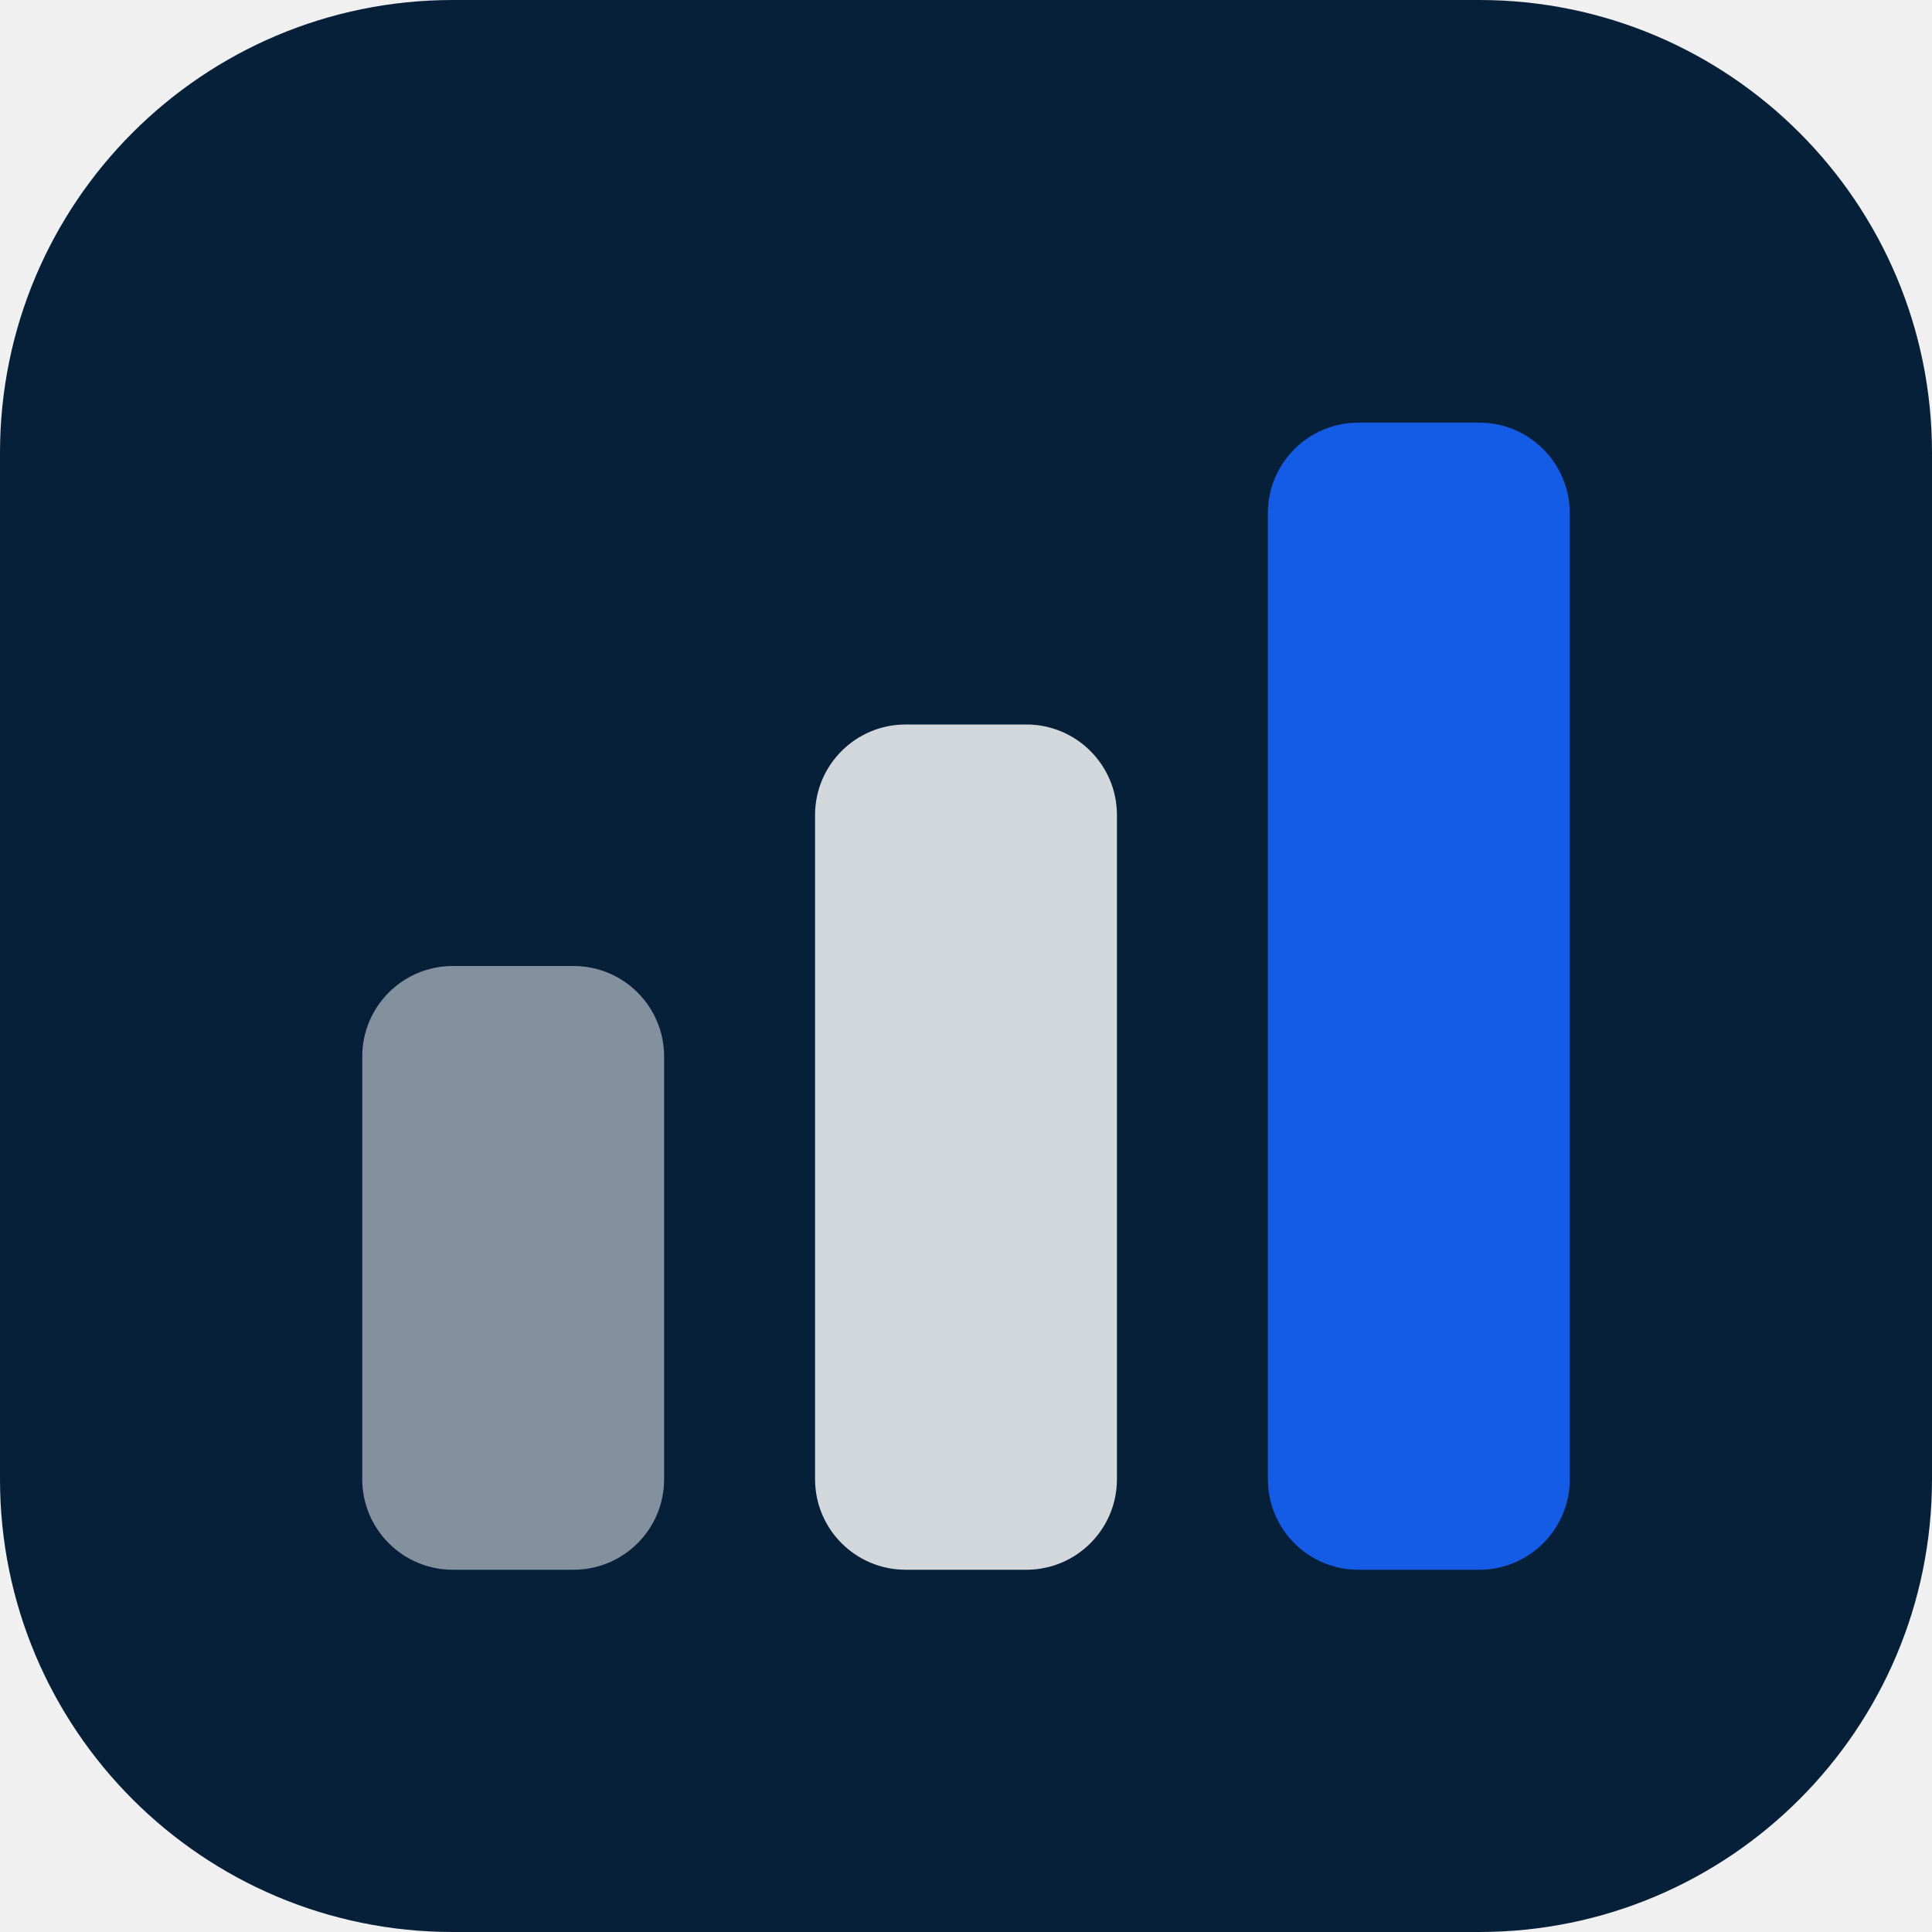
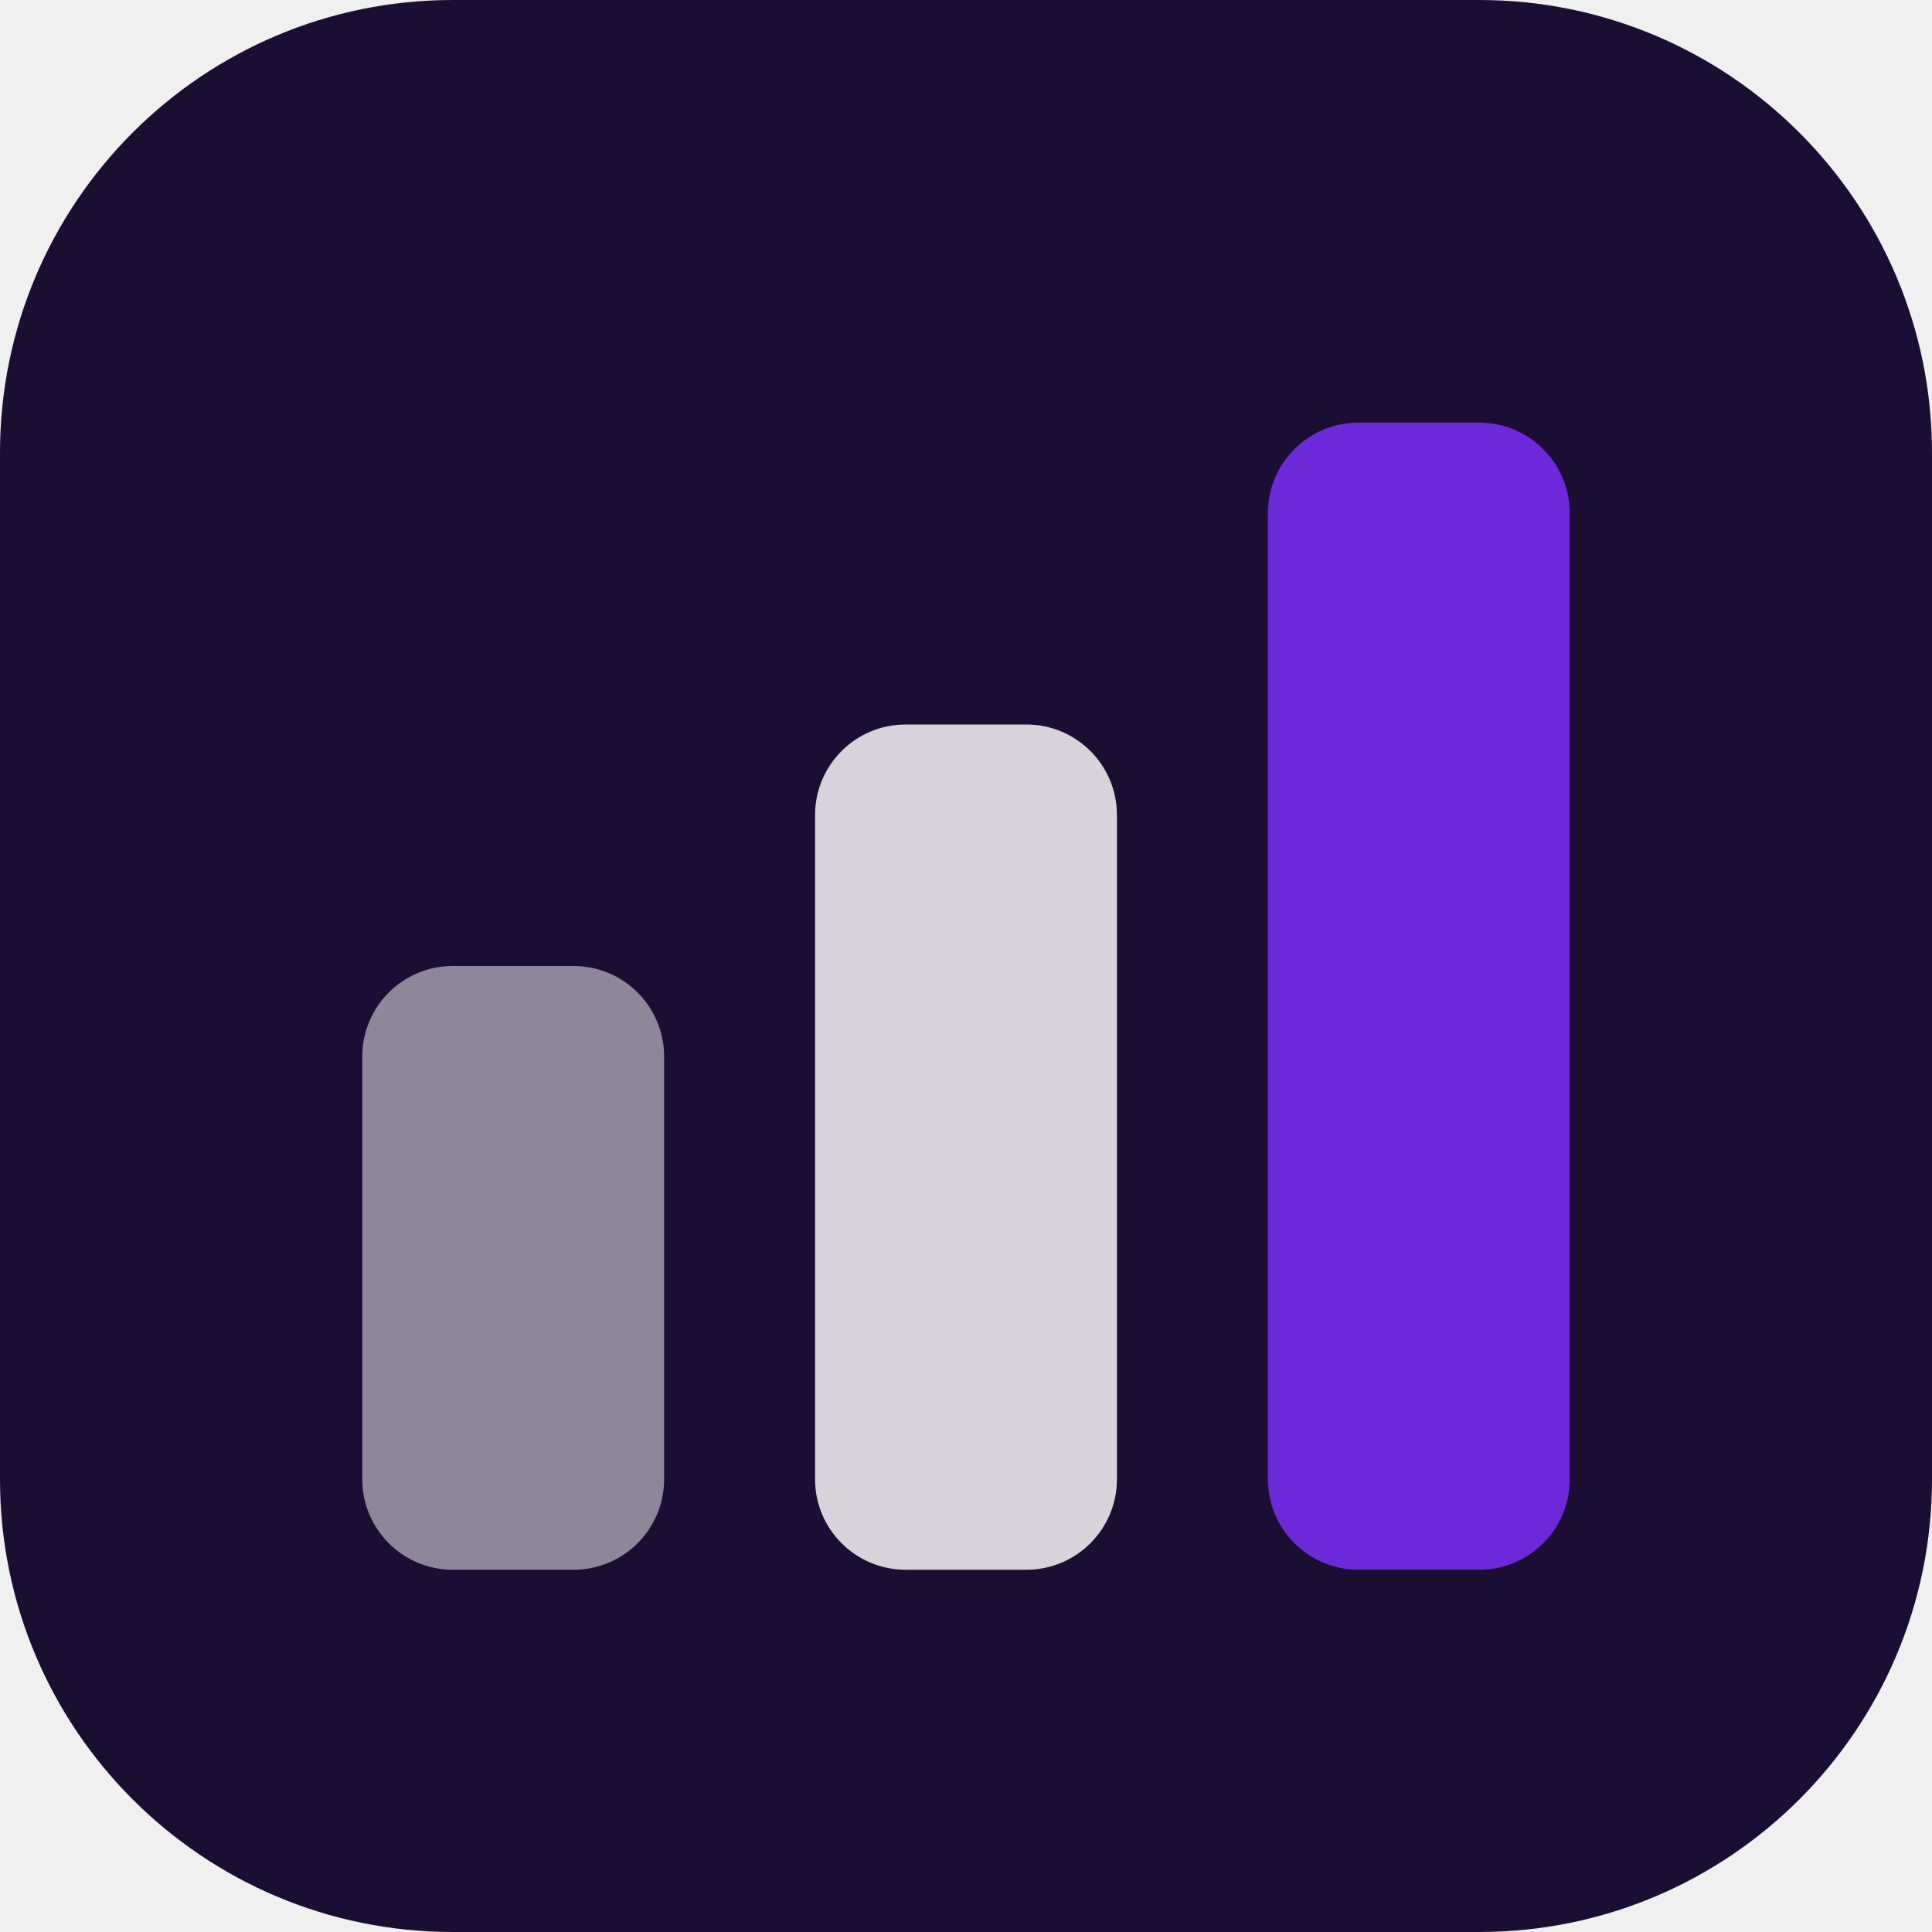
<svg xmlns="http://www.w3.org/2000/svg" viewBox="0 0 64 64" role="img" aria-label="Kadmoon Business Intelligence">
-   <rect width="64" height="64" rx="15" fill="#07203A" />
+   <rect width="64" height="64" rx="15" fill="#1B0E33" />
  <rect x="12" y="32" width="10" height="20" rx="3" fill="#FFFFFF" opacity="0.5" />
  <rect x="27" y="24" width="10" height="28" rx="3" fill="#FFFFFF" opacity="0.82" />
-   <rect x="42" y="14" width="10" height="38" rx="3" fill="#145CE6" />
+   <rect x="42" y="14" width="10" height="38" rx="3" fill="#6D28D9" />
</svg>
